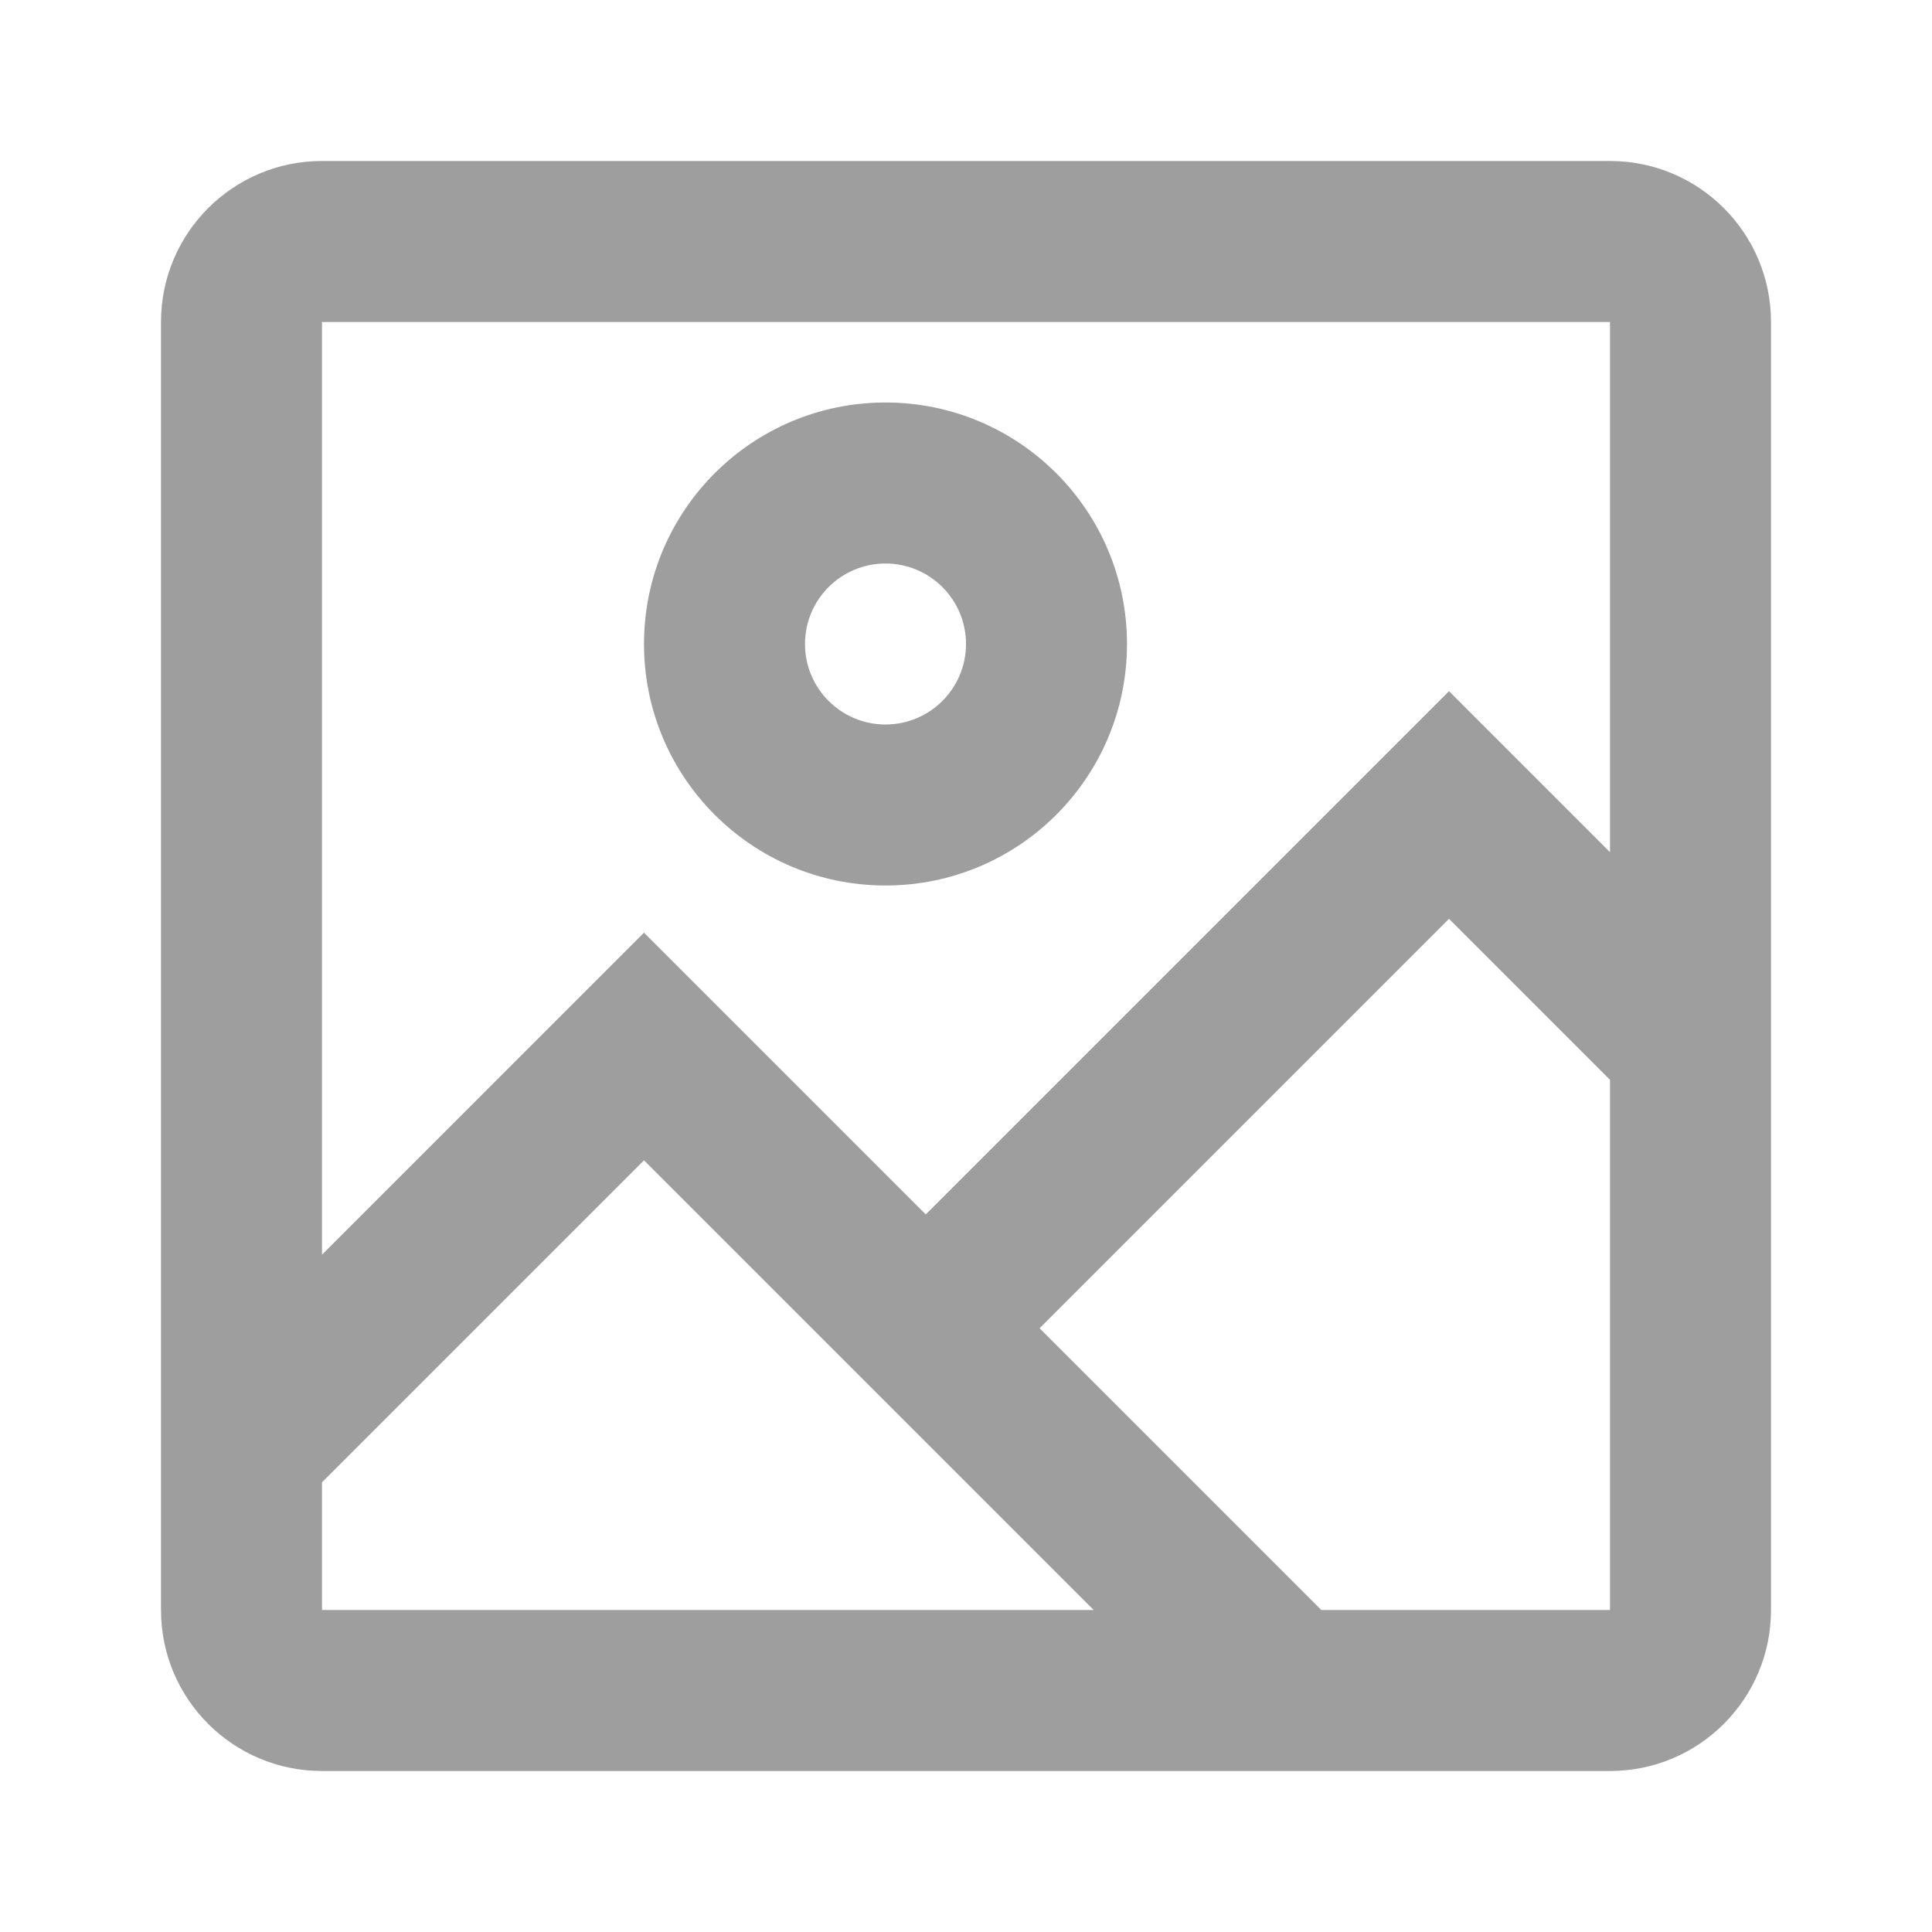
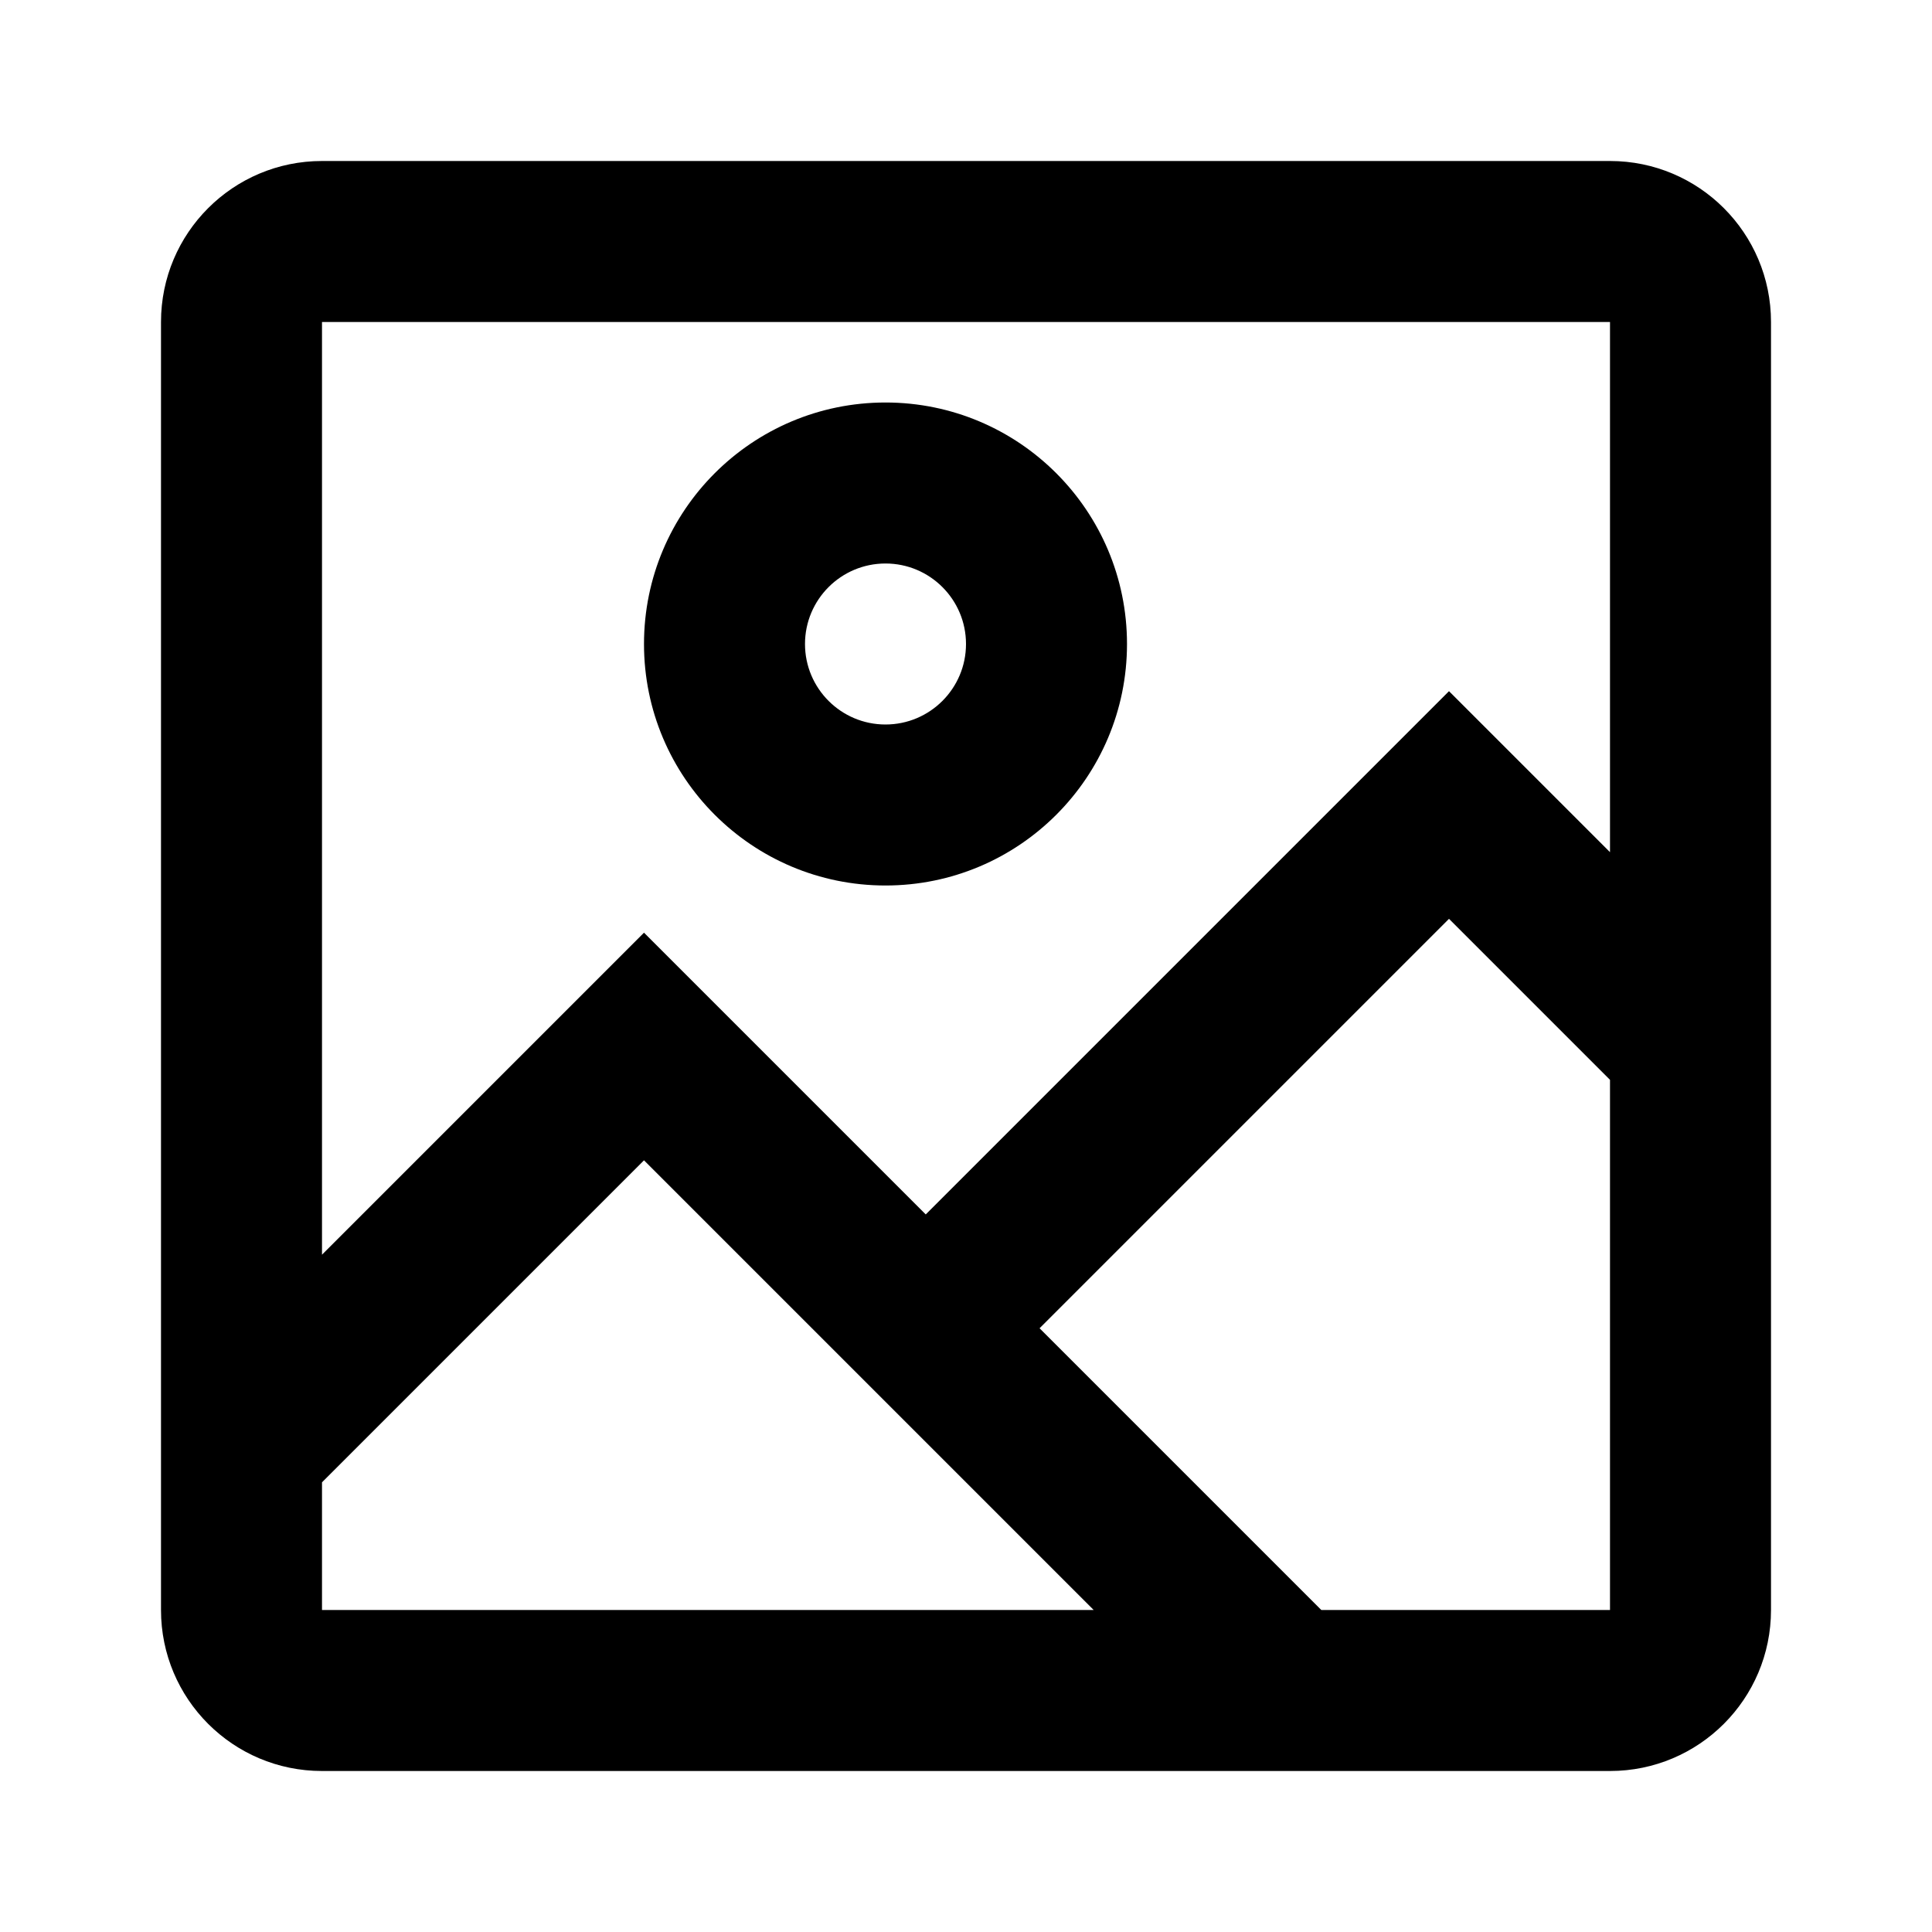
<svg xmlns="http://www.w3.org/2000/svg" width="24" height="24" viewBox="0 0 24 24" fill="current">
-   <path fill-rule="evenodd" clip-rule="evenodd" d="M4 2H20C21.105 2 22 2.895 22 4V20C22 21.105 21.105 22 20 22H4C2.895 22 2 21.105 2 20V4C2 2.895 2.895 2 4 2ZM4 4V15.586L8 11.586L11.5 15.086L18 8.586L20 10.586V4H4ZM4 20V18.414L8 14.414L13.586 20H4ZM20 20H16.414L12.914 16.5L18 11.414L20 13.414V20ZM14 8C14 6.343 12.657 5 11 5C9.343 5 8 6.343 8 8C8 9.657 9.343 11 11 11C12.657 11 14 9.657 14 8ZM10 8C10 7.448 10.448 7 11 7C11.552 7 12 7.448 12 8C12 8.552 11.552 9 11 9C10.448 9 10 8.552 10 8Z" fill="#9E9E9E" />
+   <path fill-rule="evenodd" clip-rule="evenodd" d="M4 2H20C21.105 2 22 2.895 22 4V20C22 21.105 21.105 22 20 22H4C2.895 22 2 21.105 2 20V4C2 2.895 2.895 2 4 2ZM4 4V15.586L8 11.586L11.5 15.086L18 8.586L20 10.586V4H4ZM4 20V18.414L8 14.414L13.586 20H4ZM20 20H16.414L12.914 16.5L18 11.414L20 13.414V20ZM14 8C14 6.343 12.657 5 11 5C9.343 5 8 6.343 8 8C8 9.657 9.343 11 11 11C12.657 11 14 9.657 14 8ZM10 8C10 7.448 10.448 7 11 7C11.552 7 12 7.448 12 8C12 8.552 11.552 9 11 9C10.448 9 10 8.552 10 8Z" />
</svg>
